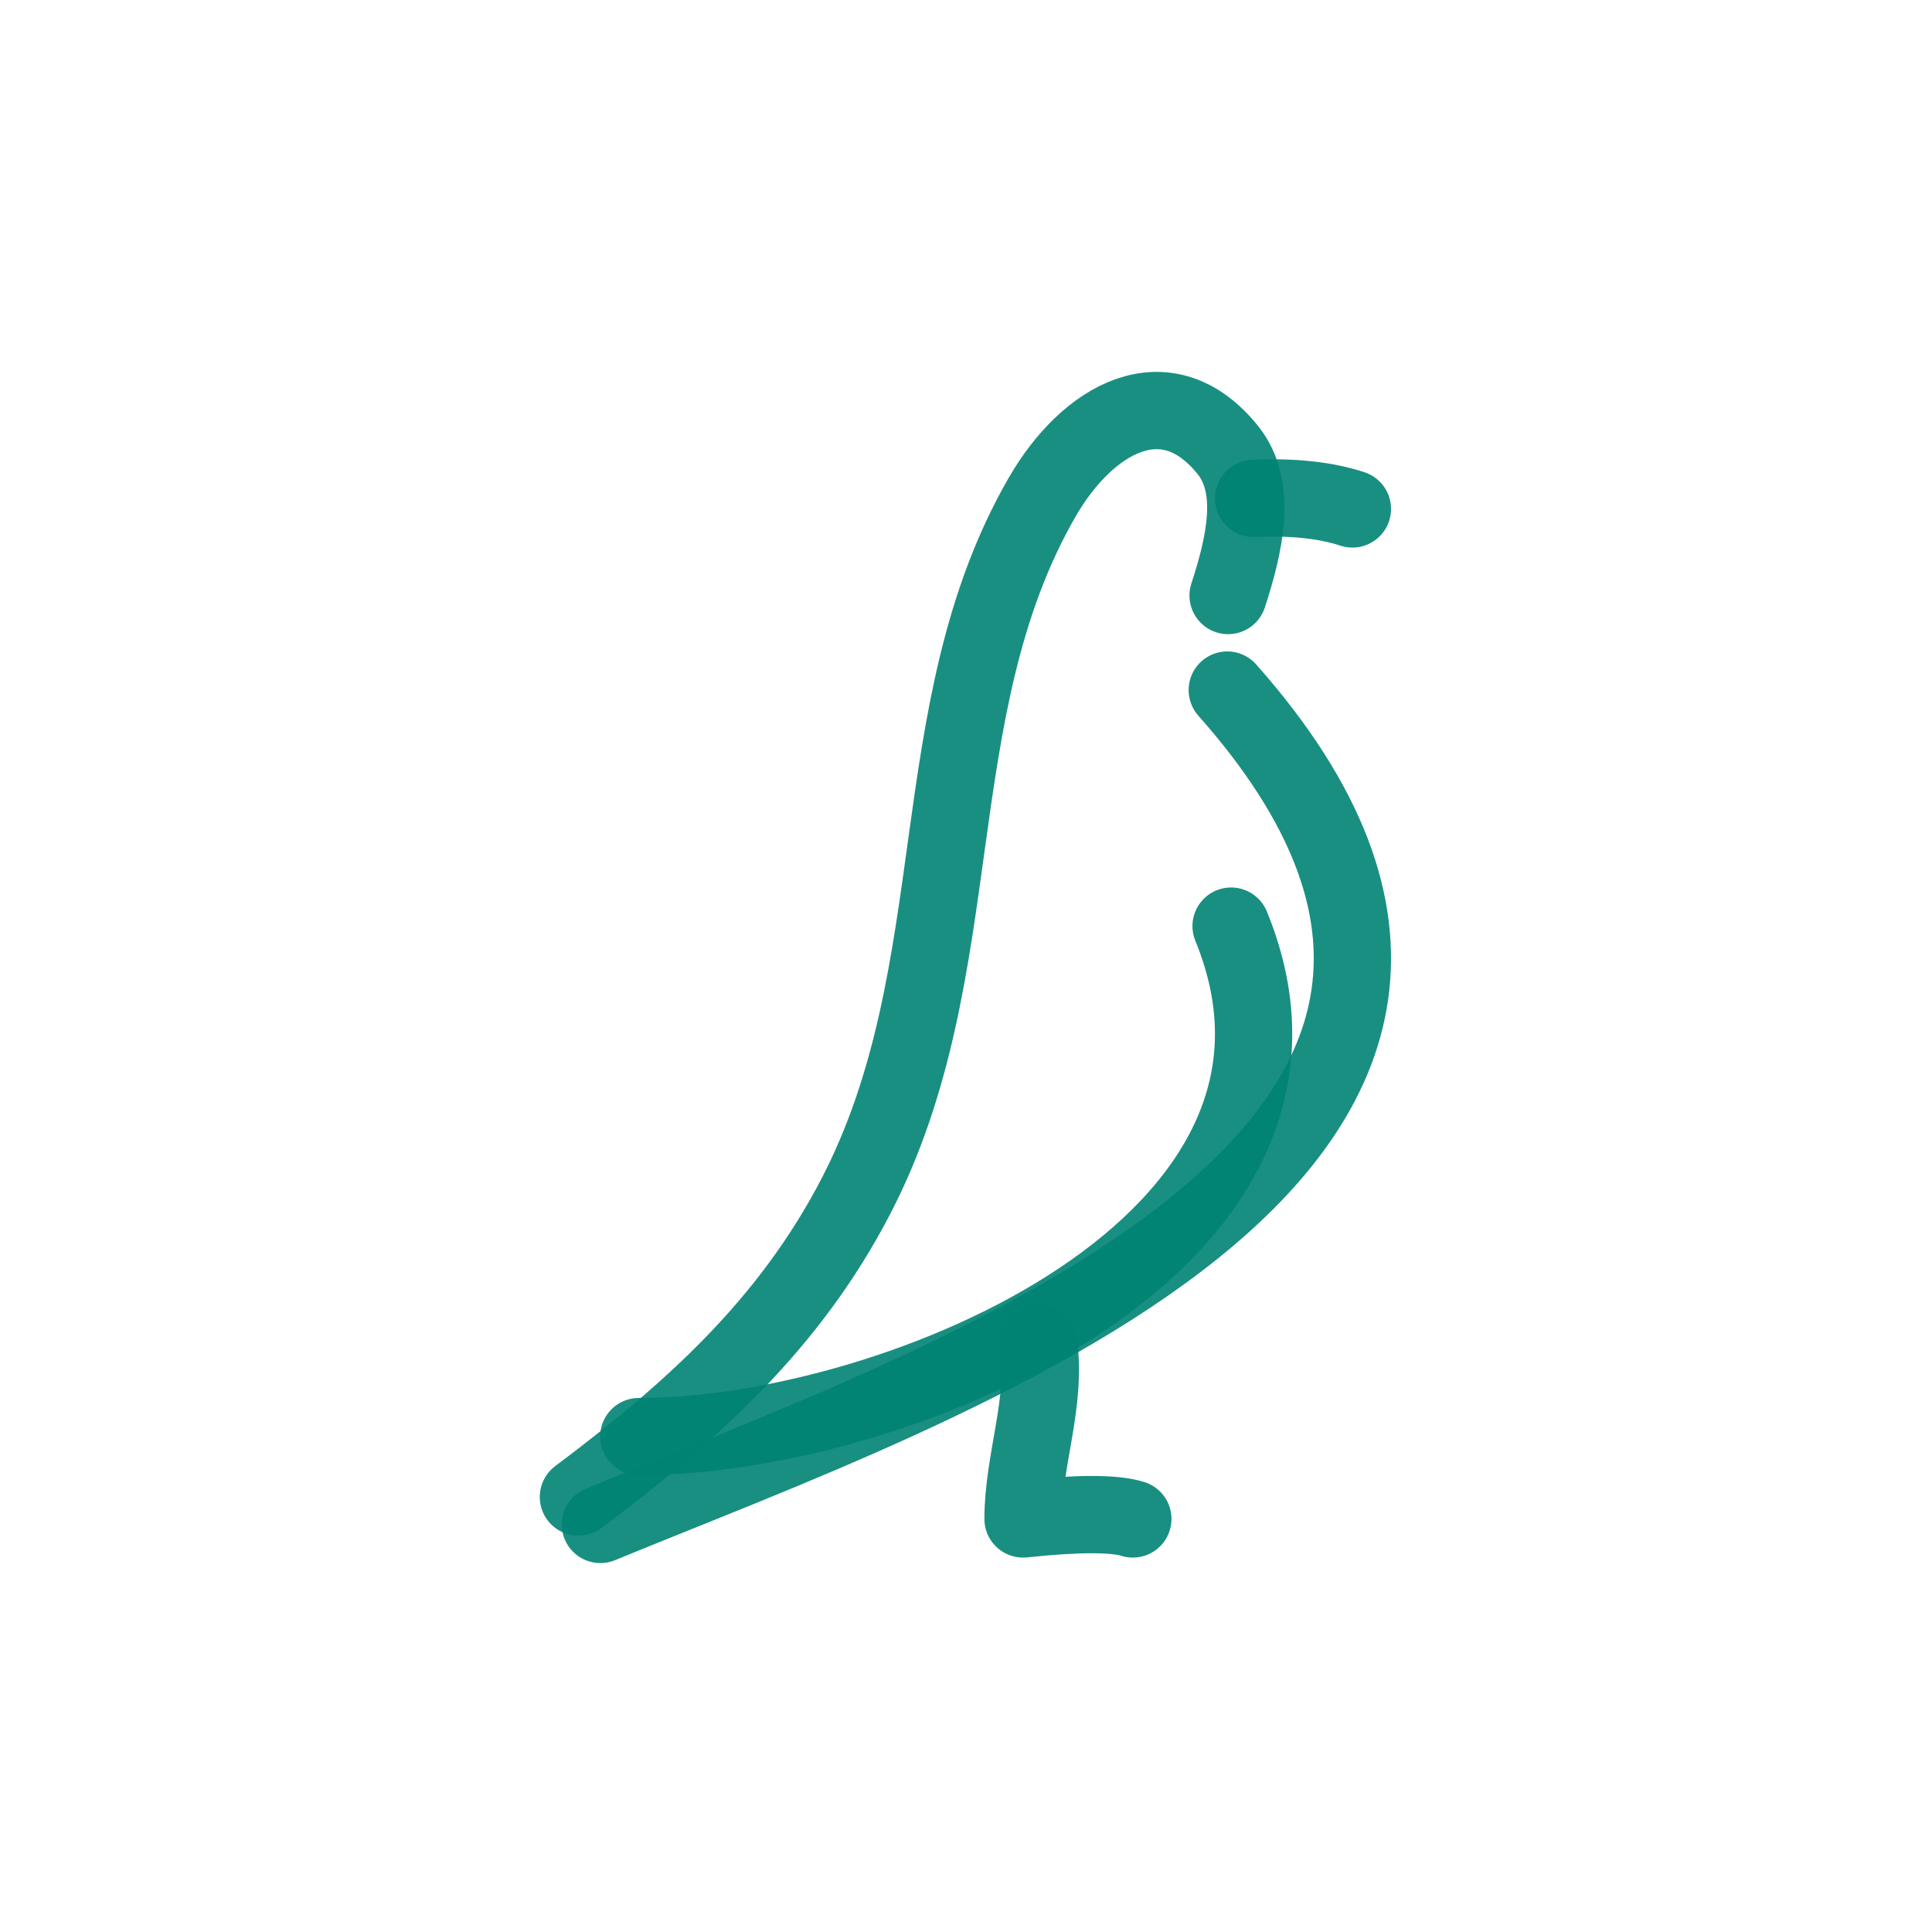
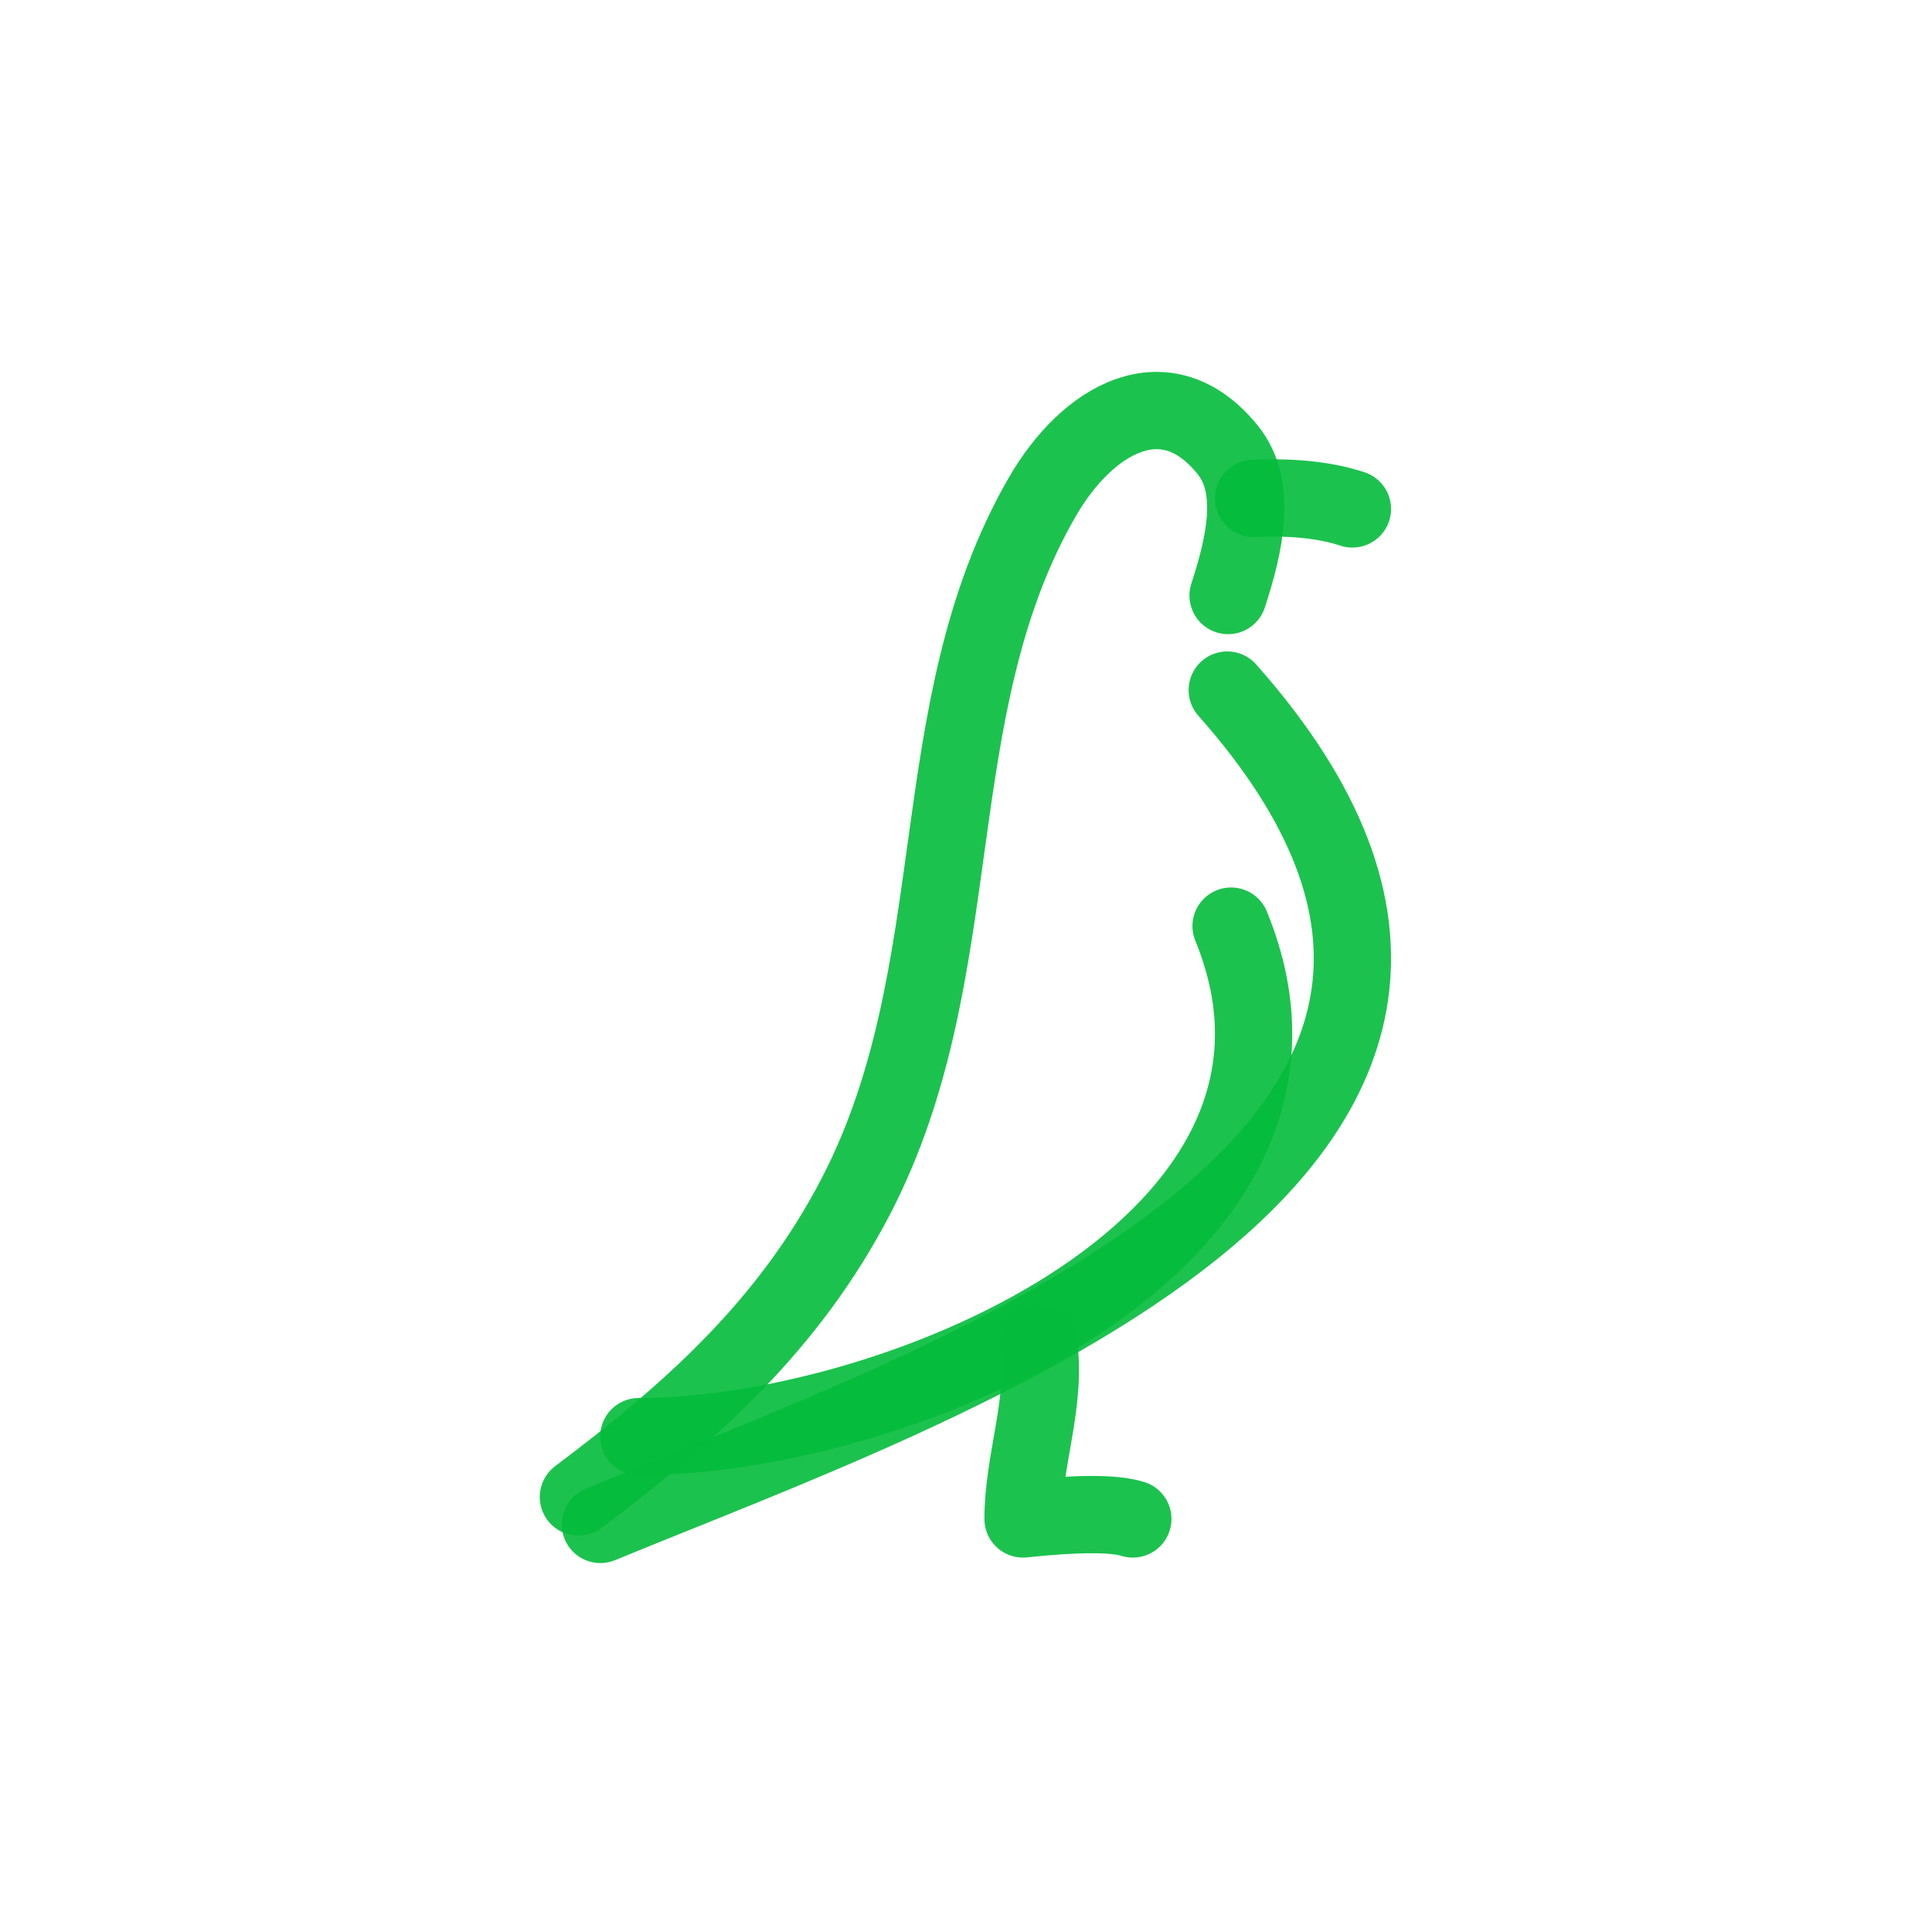
<svg xmlns="http://www.w3.org/2000/svg" width="800px" height="800px" viewBox="0 0 400 400" fill="none">
-   <path d="M254.093 142.872C338.625 238.211 195.28 286.355 124.302 315.617" stroke="#008374" stroke-opacity="0.9" stroke-width="16" stroke-linecap="round" stroke-linejoin="round" />
-   <path d="M254.264 123.299C257.672 112.867 260.42 100.937 254.264 93.24C241.545 77.338 225.181 86.577 215.748 102.96C190.341 147.089 201.412 200.948 177.232 247.612C163.451 274.208 143.141 292.384 119.755 309.935" stroke="#008374" stroke-opacity="0.9" stroke-width="16" stroke-linecap="round" stroke-linejoin="round" />
-   <path d="M254.884 191.741C281.722 257.171 186.199 297.434 132.257 297.434" stroke="#008374" stroke-opacity="0.9" stroke-width="16" stroke-linecap="round" stroke-linejoin="round" />
-   <path d="M215.022 278.113C216.764 290.38 211.811 302.318 211.811 314.481C223.201 313.283 230.777 313.283 234.541 314.481" stroke="#008374" stroke-opacity="0.9" stroke-width="16" stroke-linecap="round" stroke-linejoin="round" />
-   <path d="M259.543 103.19C266.422 102.872 273.726 103.303 280 105.369" stroke="#008374" stroke-opacity="0.9" stroke-width="16" stroke-linecap="round" stroke-linejoin="round" />
+   <path d="M254.093 142.872C338.625 238.211 195.28 286.355 124.302 315.617" stroke="#04bc3b" stroke-opacity="0.9" stroke-width="16" stroke-linecap="round" stroke-linejoin="round" />
+   <path d="M254.264 123.299C257.672 112.867 260.42 100.937 254.264 93.24C241.545 77.338 225.181 86.577 215.748 102.96C190.341 147.089 201.412 200.948 177.232 247.612C163.451 274.208 143.141 292.384 119.755 309.935" stroke="#04bc3b" stroke-opacity="0.9" stroke-width="16" stroke-linecap="round" stroke-linejoin="round" />
+   <path d="M254.884 191.741C281.722 257.171 186.199 297.434 132.257 297.434" stroke="#04bc3b" stroke-opacity="0.9" stroke-width="16" stroke-linecap="round" stroke-linejoin="round" />
+   <path d="M215.022 278.113C216.764 290.38 211.811 302.318 211.811 314.481C223.201 313.283 230.777 313.283 234.541 314.481" stroke="#04bc3b" stroke-opacity="0.9" stroke-width="16" stroke-linecap="round" stroke-linejoin="round" />
+   <path d="M259.543 103.19C266.422 102.872 273.726 103.303 280 105.369" stroke="#04bc3b" stroke-opacity="0.9" stroke-width="16" stroke-linecap="round" stroke-linejoin="round" />
</svg>
